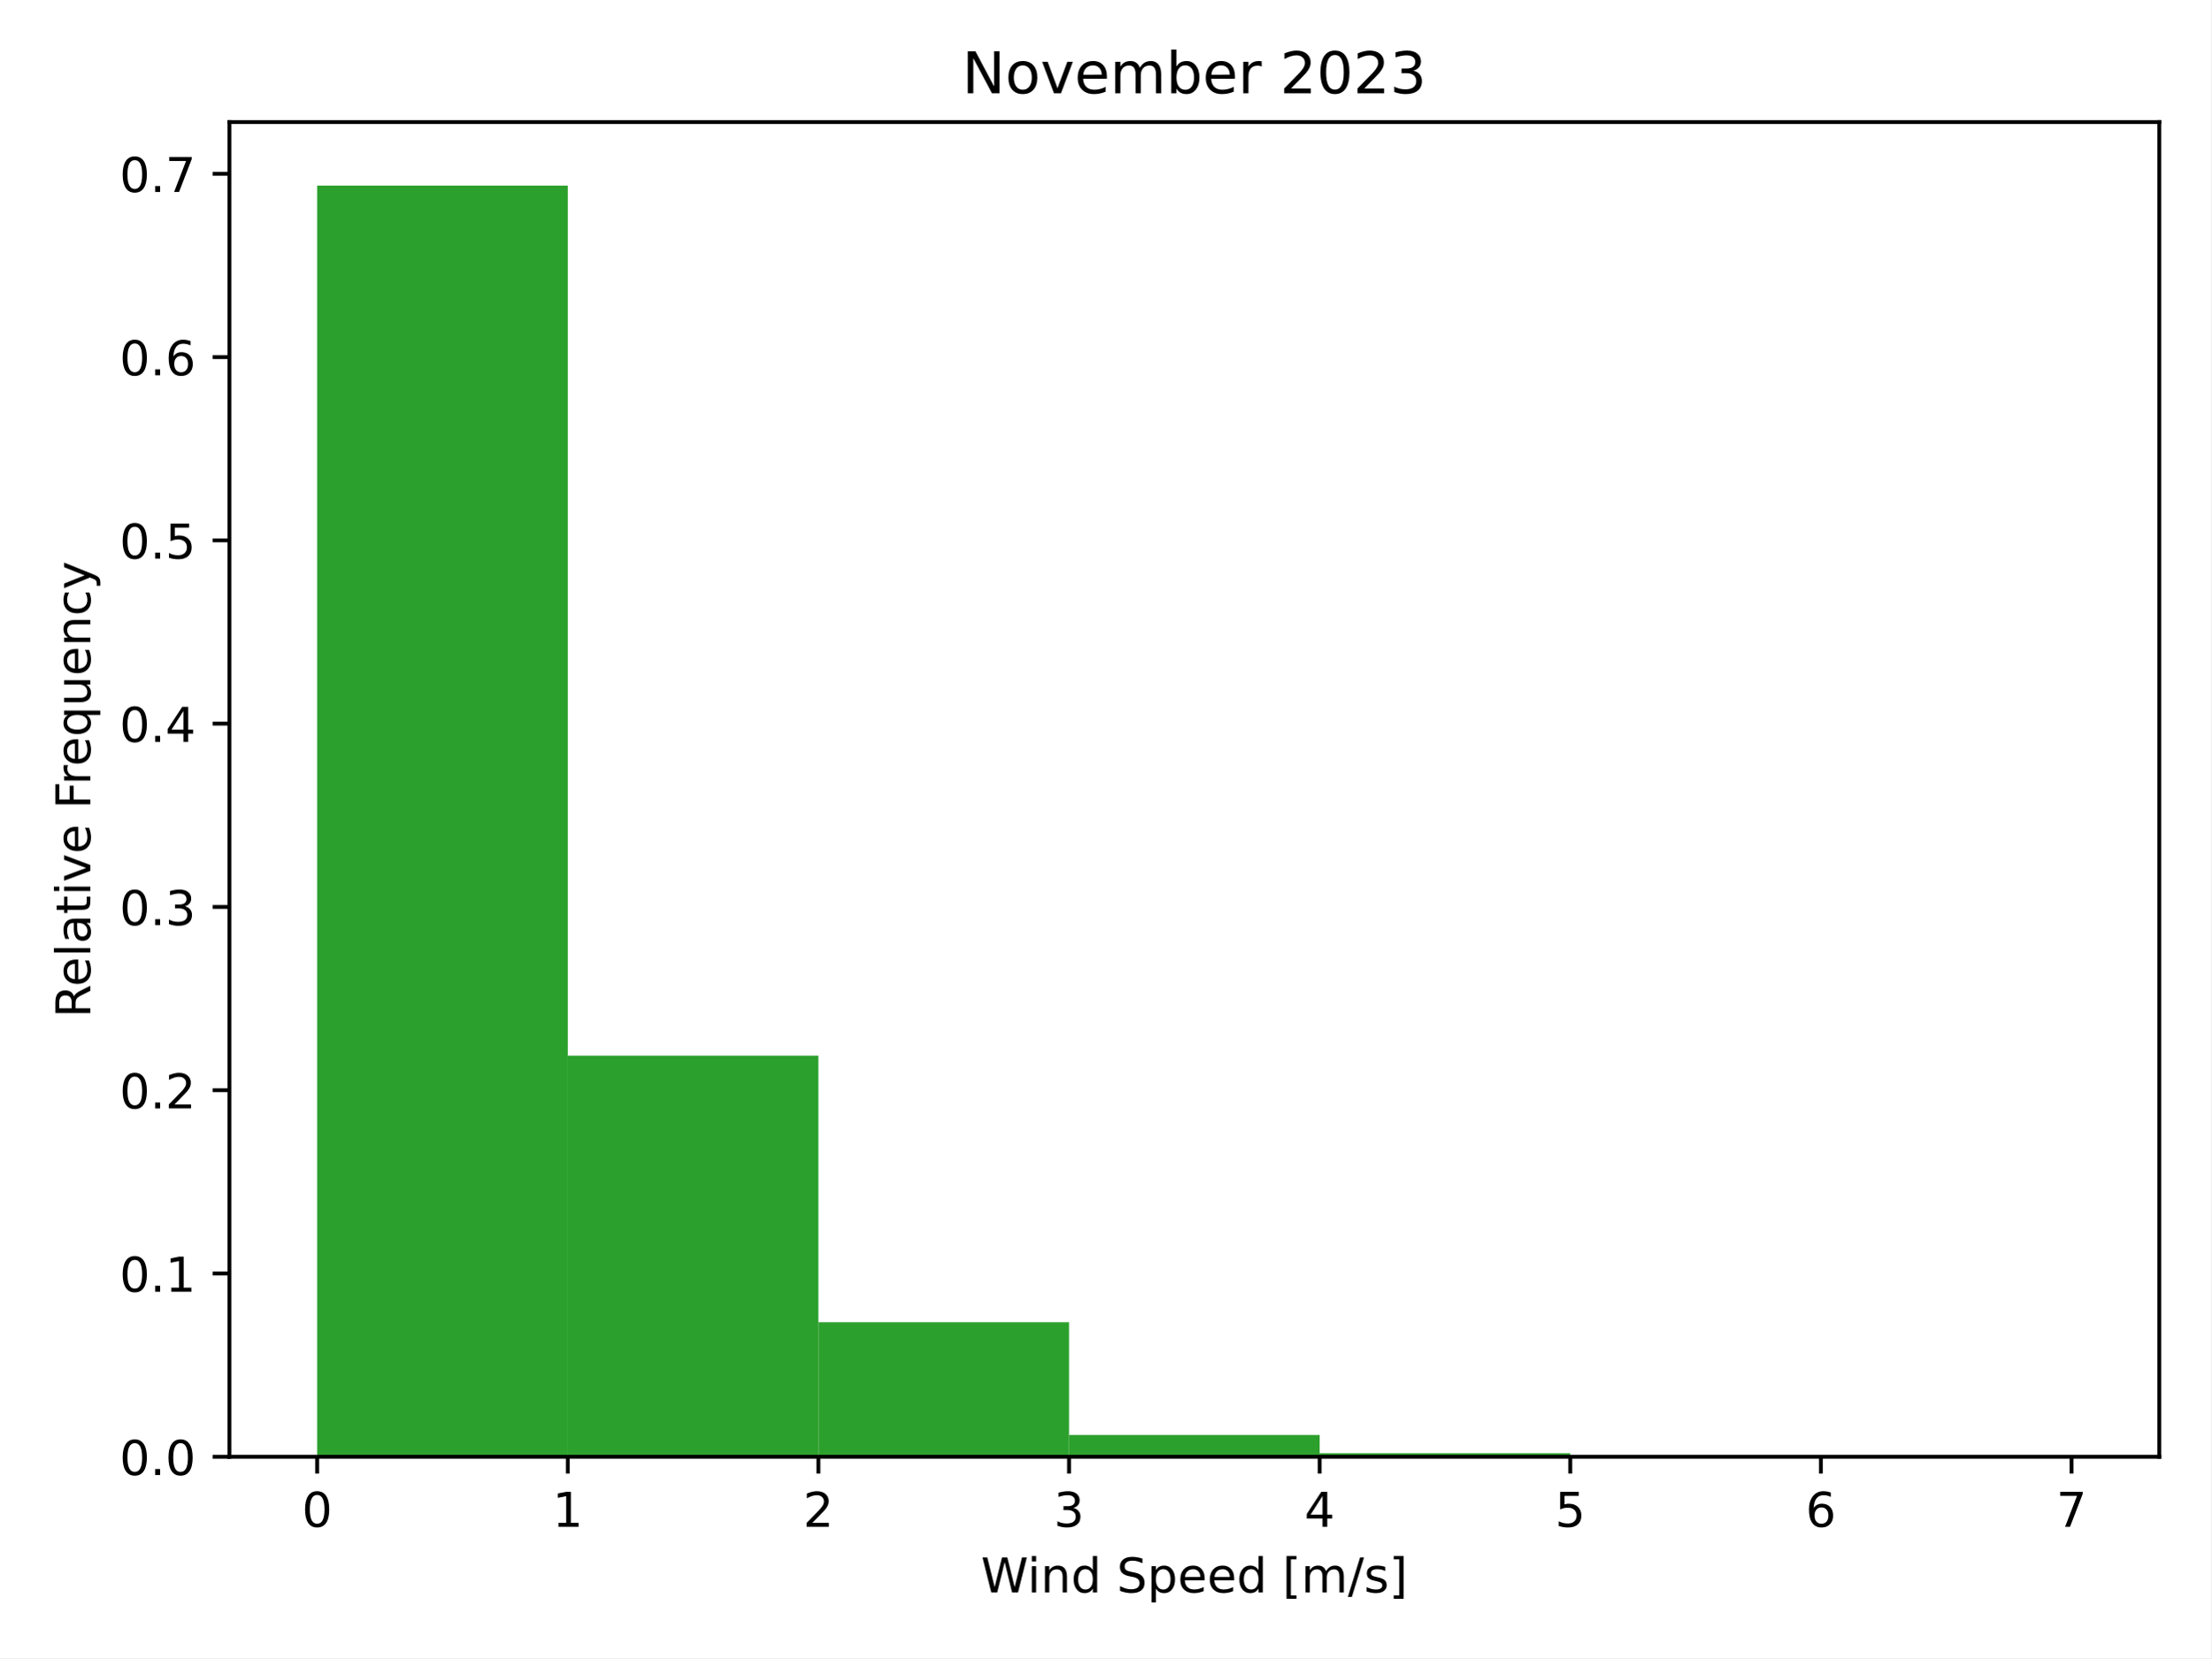
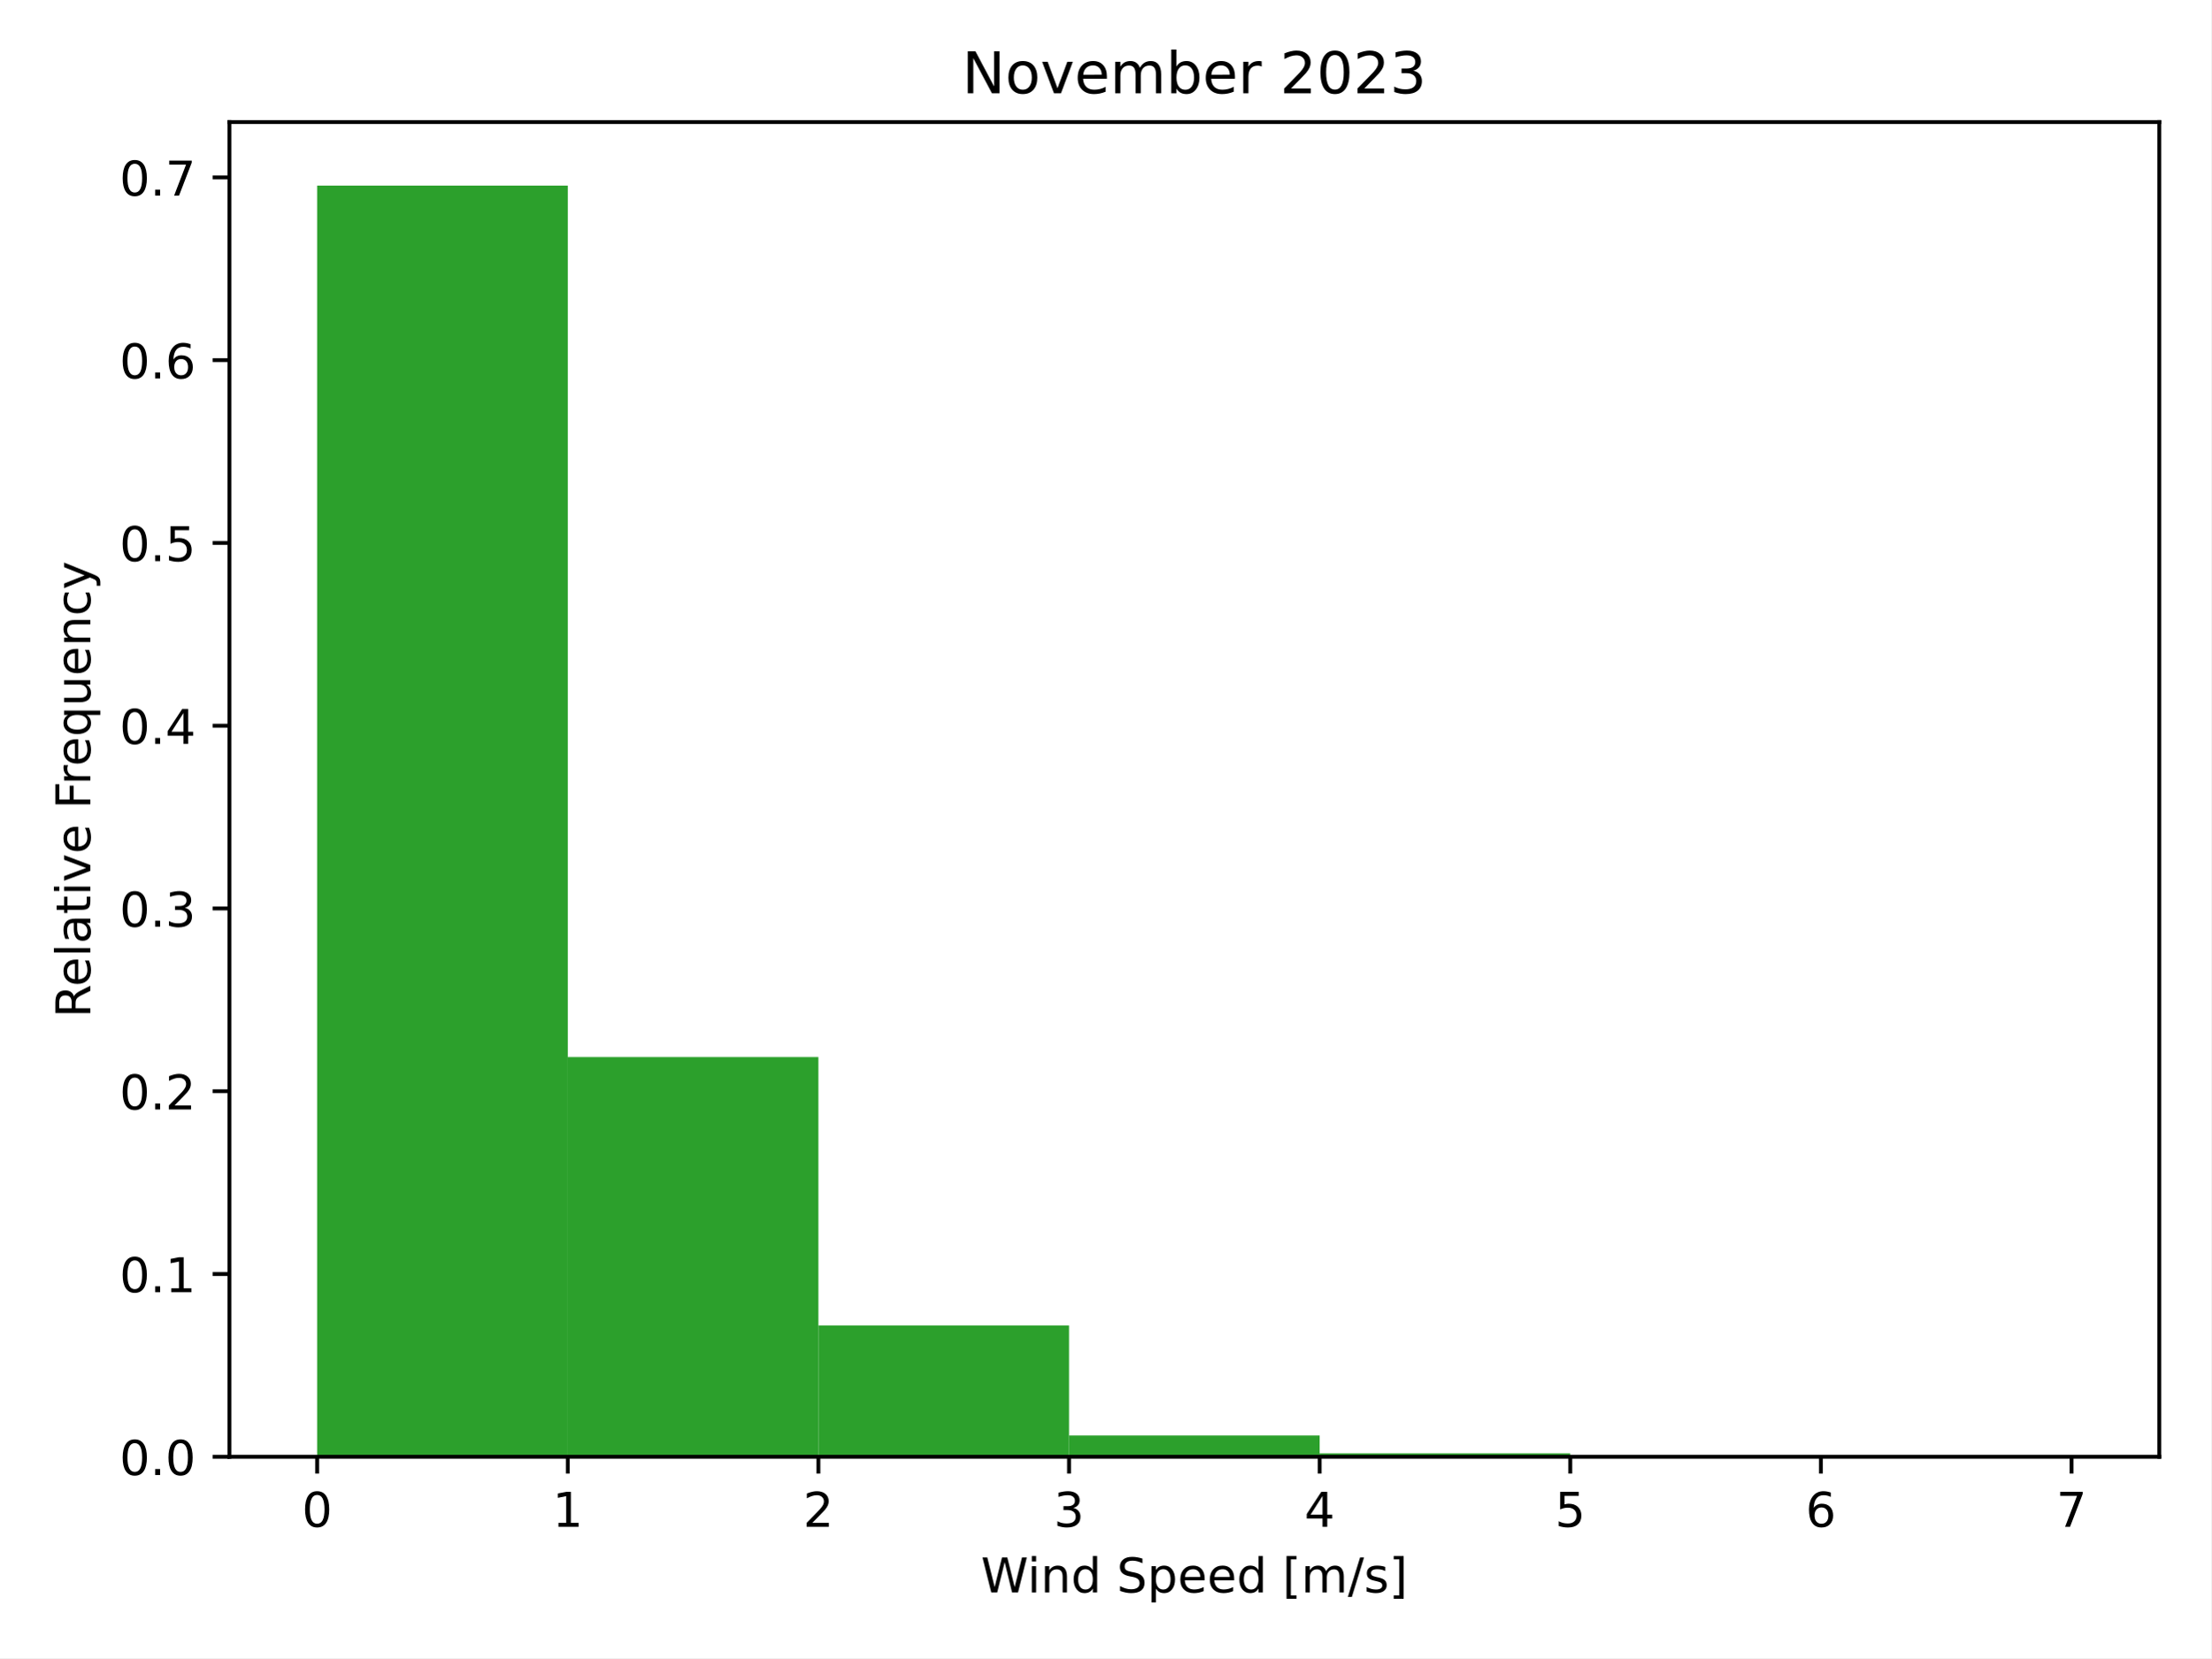
<svg xmlns="http://www.w3.org/2000/svg" xmlns:xlink="http://www.w3.org/1999/xlink" width="460.8pt" height="345.6pt" viewBox="0 0 460.8 345.6" version="1.1">
  <defs>
    <style type="text/css">*{stroke-linejoin: round; stroke-linecap: butt}</style>
  </defs>
  <g id="figure_1">
    <g id="patch_1">
      <path d="M 0 345.6  L 460.8 345.6  L 460.8 0  L 0 0  z " style="fill: #ffffff" />
    </g>
    <g id="axes_1">
      <g id="patch_2">
        <path d="M 47.81 303.64  L 450 303.64  L 450 25.44  L 47.81 25.44  z " style="fill: #ffffff" />
      </g>
      <g id="patch_3">
-         <path d="M 66.091 303.64  L 118.324 303.64  L 118.324 38.688  L 66.091 38.688  z " clip-path="url(#pacf2484eb1)" style="fill: #2ca02c" />
+         <path d="M 66.091 303.64  L 118.324 303.64  L 118.324 38.688  L 66.091 38.688  z " clip-path="url(#pbc46dce792)" style="fill: #2ca02c" />
      </g>
      <g id="patch_4">
-         <path d="M 118.324 303.64  L 170.556 303.64  L 170.556 220.035  L 118.324 220.035  z " clip-path="url(#pacf2484eb1)" style="fill: #2ca02c" />
+         <path d="M 118.324 303.64  L 170.556 303.64  L 170.556 220.32  L 118.324 220.32  z " clip-path="url(#pbc46dce792)" style="fill: #2ca02c" />
      </g>
      <g id="patch_5">
-         <path d="M 170.556 303.64  L 222.789 303.64  L 222.789 275.593  L 170.556 275.593  z " clip-path="url(#pacf2484eb1)" style="fill: #2ca02c" />
+         <path d="M 170.556 303.64  L 222.789 303.64  L 222.789 276.253  L 170.556 276.253  z " clip-path="url(#pbc46dce792)" style="fill: #2ca02c" />
      </g>
      <g id="patch_6">
-         <path d="M 222.789 303.64  L 275.021 303.64  L 275.021 299.088  L 222.789 299.088  z " clip-path="url(#pacf2484eb1)" style="fill: #2ca02c" />
+         <path d="M 222.789 303.64  L 275.021 303.64  L 275.021 299.195  L 222.789 299.195  z " clip-path="url(#pbc46dce792)" style="fill: #2ca02c" />
      </g>
      <g id="patch_7">
-         <path d="M 275.021 303.64  L 327.254 303.64  L 327.254 302.905  L 275.021 302.905  z " clip-path="url(#pacf2484eb1)" style="fill: #2ca02c" />
+         <path d="M 275.021 303.64  L 327.254 303.64  L 327.254 302.922  L 275.021 302.922  z " clip-path="url(#pbc46dce792)" style="fill: #2ca02c" />
      </g>
      <g id="patch_8">
-         <path d="M 327.254 303.64  L 379.486 303.64  L 379.486 303.527  L 327.254 303.527  z " clip-path="url(#pacf2484eb1)" style="fill: #2ca02c" />
+         <path d="M 327.254 303.64  L 379.486 303.64  L 379.486 303.53  L 327.254 303.53  z " clip-path="url(#pbc46dce792)" style="fill: #2ca02c" />
      </g>
      <g id="patch_9">
-         <path d="M 379.486 303.64  L 431.719 303.64  L 431.719 303.612  L 379.486 303.612  z " clip-path="url(#pacf2484eb1)" style="fill: #2ca02c" />
+         <path d="M 379.486 303.64  L 431.719 303.64  L 431.719 303.612  L 379.486 303.612  z " clip-path="url(#pbc46dce792)" style="fill: #2ca02c" />
      </g>
      <g id="matplotlib.axis_1">
        <g id="xtick_1">
          <g id="line2d_1">
            <defs>
-               <path id="m706007755d" d="M 0 0  L 0 3.5  " style="stroke: #000000; stroke-width: 0.8" />
+               <path id="m4b54742b98" d="M 0 0  L 0 3.5  " style="stroke: #000000; stroke-width: 0.8" />
            </defs>
            <g>
-               <use xlink:href="#m706007755d" x="66.091" y="303.64" style="stroke: #000000; stroke-width: 0.8" />
+               <use xlink:href="#m4b54742b98" x="66.091" y="303.64" style="stroke: #000000; stroke-width: 0.8" />
            </g>
          </g>
          <g id="text_1">
            <g transform="translate(62.91011 318.2384) scale(0.1 -0.1)">
              <defs>
                <path id="DejaVuSans-30" d="M 2034 4250  Q 1547 4250 1301 3770  Q 1056 3291 1056 2328  Q 1056 1369 1301 889  Q 1547 409 2034 409  Q 2525 409 2770 889  Q 3016 1369 3016 2328  Q 3016 3291 2770 3770  Q 2525 4250 2034 4250  z M 2034 4750  Q 2819 4750 3233 4129  Q 3647 3509 3647 2328  Q 3647 1150 3233 529  Q 2819 -91 2034 -91  Q 1250 -91 836 529  Q 422 1150 422 2328  Q 422 3509 836 4129  Q 1250 4750 2034 4750  z " transform="scale(0.015625)" />
              </defs>
              <use xlink:href="#DejaVuSans-30" />
            </g>
          </g>
        </g>
        <g id="xtick_2">
          <g id="line2d_2">
            <g>
-               <use xlink:href="#m706007755d" x="118.324" y="303.64" style="stroke: #000000; stroke-width: 0.8" />
+               <use xlink:href="#m4b54742b98" x="118.324" y="303.64" style="stroke: #000000; stroke-width: 0.8" />
            </g>
          </g>
          <g id="text_2">
            <g transform="translate(115.1426 318.2384) scale(0.1 -0.1)">
              <defs>
                <path id="DejaVuSans-31" d="M 794 531  L 1825 531  L 1825 4091  L 703 3866  L 703 4441  L 1819 4666  L 2450 4666  L 2450 531  L 3481 531  L 3481 0  L 794 0  L 794 531  z " transform="scale(0.015625)" />
              </defs>
              <use xlink:href="#DejaVuSans-31" />
            </g>
          </g>
        </g>
        <g id="xtick_3">
          <g id="line2d_3">
            <g>
-               <use xlink:href="#m706007755d" x="170.556" y="303.64" style="stroke: #000000; stroke-width: 0.8" />
+               <use xlink:href="#m4b54742b98" x="170.556" y="303.64" style="stroke: #000000; stroke-width: 0.8" />
            </g>
          </g>
          <g id="text_3">
            <g transform="translate(167.375 318.2384) scale(0.1 -0.1)">
              <defs>
                <path id="DejaVuSans-32" d="M 1228 531  L 3431 531  L 3431 0  L 469 0  L 469 531  Q 828 903 1448 1529  Q 2069 2156 2228 2338  Q 2531 2678 2651 2914  Q 2772 3150 2772 3378  Q 2772 3750 2511 3984  Q 2250 4219 1831 4219  Q 1534 4219 1204 4116  Q 875 4013 500 3803  L 500 4441  Q 881 4594 1212 4672  Q 1544 4750 1819 4750  Q 2544 4750 2975 4387  Q 3406 4025 3406 3419  Q 3406 3131 3298 2873  Q 3191 2616 2906 2266  Q 2828 2175 2409 1742  Q 1991 1309 1228 531  z " transform="scale(0.015625)" />
              </defs>
              <use xlink:href="#DejaVuSans-32" />
            </g>
          </g>
        </g>
        <g id="xtick_4">
          <g id="line2d_4">
            <g>
-               <use xlink:href="#m706007755d" x="222.789" y="303.64" style="stroke: #000000; stroke-width: 0.8" />
+               <use xlink:href="#m4b54742b98" x="222.789" y="303.64" style="stroke: #000000; stroke-width: 0.8" />
            </g>
          </g>
          <g id="text_4">
            <g transform="translate(219.6075 318.2384) scale(0.1 -0.1)">
              <defs>
                <path id="DejaVuSans-33" d="M 2597 2516  Q 3050 2419 3304 2112  Q 3559 1806 3559 1356  Q 3559 666 3084 287  Q 2609 -91 1734 -91  Q 1441 -91 1130 -33  Q 819 25 488 141  L 488 750  Q 750 597 1062 519  Q 1375 441 1716 441  Q 2309 441 2620 675  Q 2931 909 2931 1356  Q 2931 1769 2642 2001  Q 2353 2234 1838 2234  L 1294 2234  L 1294 2753  L 1863 2753  Q 2328 2753 2575 2939  Q 2822 3125 2822 3475  Q 2822 3834 2567 4026  Q 2313 4219 1838 4219  Q 1578 4219 1281 4162  Q 984 4106 628 3988  L 628 4550  Q 988 4650 1302 4700  Q 1616 4750 1894 4750  Q 2613 4750 3031 4423  Q 3450 4097 3450 3541  Q 3450 3153 3228 2886  Q 3006 2619 2597 2516  z " transform="scale(0.015625)" />
              </defs>
              <use xlink:href="#DejaVuSans-33" />
            </g>
          </g>
        </g>
        <g id="xtick_5">
          <g id="line2d_5">
            <g>
-               <use xlink:href="#m706007755d" x="275.021" y="303.64" style="stroke: #000000; stroke-width: 0.8" />
+               <use xlink:href="#m4b54742b98" x="275.021" y="303.64" style="stroke: #000000; stroke-width: 0.8" />
            </g>
          </g>
          <g id="text_5">
            <g transform="translate(271.84 318.2384) scale(0.1 -0.1)">
              <defs>
                <path id="DejaVuSans-34" d="M 2419 4116  L 825 1625  L 2419 1625  L 2419 4116  z M 2253 4666  L 3047 4666  L 3047 1625  L 3713 1625  L 3713 1100  L 3047 1100  L 3047 0  L 2419 0  L 2419 1100  L 313 1100  L 313 1709  L 2253 4666  z " transform="scale(0.015625)" />
              </defs>
              <use xlink:href="#DejaVuSans-34" />
            </g>
          </g>
        </g>
        <g id="xtick_6">
          <g id="line2d_6">
            <g>
-               <use xlink:href="#m706007755d" x="327.254" y="303.64" style="stroke: #000000; stroke-width: 0.8" />
+               <use xlink:href="#m4b54742b98" x="327.254" y="303.64" style="stroke: #000000; stroke-width: 0.8" />
            </g>
          </g>
          <g id="text_6">
            <g transform="translate(324.0725 318.2384) scale(0.1 -0.1)">
              <defs>
                <path id="DejaVuSans-35" d="M 691 4666  L 3169 4666  L 3169 4134  L 1269 4134  L 1269 2991  Q 1406 3038 1543 3061  Q 1681 3084 1819 3084  Q 2600 3084 3056 2656  Q 3513 2228 3513 1497  Q 3513 744 3044 326  Q 2575 -91 1722 -91  Q 1428 -91 1123 -41  Q 819 9 494 109  L 494 744  Q 775 591 1075 516  Q 1375 441 1709 441  Q 2250 441 2565 725  Q 2881 1009 2881 1497  Q 2881 1984 2565 2268  Q 2250 2553 1709 2553  Q 1456 2553 1204 2497  Q 953 2441 691 2322  L 691 4666  z " transform="scale(0.015625)" />
              </defs>
              <use xlink:href="#DejaVuSans-35" />
            </g>
          </g>
        </g>
        <g id="xtick_7">
          <g id="line2d_7">
            <g>
-               <use xlink:href="#m706007755d" x="379.486" y="303.64" style="stroke: #000000; stroke-width: 0.8" />
+               <use xlink:href="#m4b54742b98" x="379.486" y="303.64" style="stroke: #000000; stroke-width: 0.8" />
            </g>
          </g>
          <g id="text_7">
            <g transform="translate(376.3049 318.2384) scale(0.1 -0.1)">
              <defs>
                <path id="DejaVuSans-36" d="M 2113 2584  Q 1688 2584 1439 2293  Q 1191 2003 1191 1497  Q 1191 994 1439 701  Q 1688 409 2113 409  Q 2538 409 2786 701  Q 3034 994 3034 1497  Q 3034 2003 2786 2293  Q 2538 2584 2113 2584  z M 3366 4563  L 3366 3988  Q 3128 4100 2886 4159  Q 2644 4219 2406 4219  Q 1781 4219 1451 3797  Q 1122 3375 1075 2522  Q 1259 2794 1537 2939  Q 1816 3084 2150 3084  Q 2853 3084 3261 2657  Q 3669 2231 3669 1497  Q 3669 778 3244 343  Q 2819 -91 2113 -91  Q 1303 -91 875 529  Q 447 1150 447 2328  Q 447 3434 972 4092  Q 1497 4750 2381 4750  Q 2619 4750 2861 4703  Q 3103 4656 3366 4563  z " transform="scale(0.015625)" />
              </defs>
              <use xlink:href="#DejaVuSans-36" />
            </g>
          </g>
        </g>
        <g id="xtick_8">
          <g id="line2d_8">
            <g>
-               <use xlink:href="#m706007755d" x="431.719" y="303.64" style="stroke: #000000; stroke-width: 0.8" />
+               <use xlink:href="#m4b54742b98" x="431.719" y="303.64" style="stroke: #000000; stroke-width: 0.8" />
            </g>
          </g>
          <g id="text_8">
            <g transform="translate(428.5374 318.2384) scale(0.1 -0.1)">
              <defs>
                <path id="DejaVuSans-37" d="M 525 4666  L 3525 4666  L 3525 4397  L 1831 0  L 1172 0  L 2766 4134  L 525 4134  L 525 4666  z " transform="scale(0.015625)" />
              </defs>
              <use xlink:href="#DejaVuSans-37" />
            </g>
          </g>
        </g>
        <g id="text_9">
          <g transform="translate(204.4269 331.9166) scale(0.1 -0.1)">
            <defs>
              <path id="DejaVuSans-57" d="M 213 4666  L 850 4666  L 1831 722  L 2809 4666  L 3519 4666  L 4500 722  L 5478 4666  L 6119 4666  L 4947 0  L 4153 0  L 3169 4050  L 2175 0  L 1381 0  L 213 4666  z " transform="scale(0.015625)" />
              <path id="DejaVuSans-69" d="M 603 3500  L 1178 3500  L 1178 0  L 603 0  L 603 3500  z M 603 4863  L 1178 4863  L 1178 4134  L 603 4134  L 603 4863  z " transform="scale(0.015625)" />
              <path id="DejaVuSans-6e" d="M 3513 2113  L 3513 0  L 2938 0  L 2938 2094  Q 2938 2591 2744 2837  Q 2550 3084 2163 3084  Q 1697 3084 1428 2787  Q 1159 2491 1159 1978  L 1159 0  L 581 0  L 581 3500  L 1159 3500  L 1159 2956  Q 1366 3272 1645 3428  Q 1925 3584 2291 3584  Q 2894 3584 3203 3211  Q 3513 2838 3513 2113  z " transform="scale(0.015625)" />
              <path id="DejaVuSans-64" d="M 2906 2969  L 2906 4863  L 3481 4863  L 3481 0  L 2906 0  L 2906 525  Q 2725 213 2448 61  Q 2172 -91 1784 -91  Q 1150 -91 751 415  Q 353 922 353 1747  Q 353 2572 751 3078  Q 1150 3584 1784 3584  Q 2172 3584 2448 3432  Q 2725 3281 2906 2969  z M 947 1747  Q 947 1113 1208 752  Q 1469 391 1925 391  Q 2381 391 2643 752  Q 2906 1113 2906 1747  Q 2906 2381 2643 2742  Q 2381 3103 1925 3103  Q 1469 3103 1208 2742  Q 947 2381 947 1747  z " transform="scale(0.015625)" />
              <path id="DejaVuSans-20" transform="scale(0.015625)" />
              <path id="DejaVuSans-53" d="M 3425 4513  L 3425 3897  Q 3066 4069 2747 4153  Q 2428 4238 2131 4238  Q 1616 4238 1336 4038  Q 1056 3838 1056 3469  Q 1056 3159 1242 3001  Q 1428 2844 1947 2747  L 2328 2669  Q 3034 2534 3370 2195  Q 3706 1856 3706 1288  Q 3706 609 3251 259  Q 2797 -91 1919 -91  Q 1588 -91 1214 -16  Q 841 59 441 206  L 441 856  Q 825 641 1194 531  Q 1563 422 1919 422  Q 2459 422 2753 634  Q 3047 847 3047 1241  Q 3047 1584 2836 1778  Q 2625 1972 2144 2069  L 1759 2144  Q 1053 2284 737 2584  Q 422 2884 422 3419  Q 422 4038 858 4394  Q 1294 4750 2059 4750  Q 2388 4750 2728 4690  Q 3069 4631 3425 4513  z " transform="scale(0.015625)" />
              <path id="DejaVuSans-70" d="M 1159 525  L 1159 -1331  L 581 -1331  L 581 3500  L 1159 3500  L 1159 2969  Q 1341 3281 1617 3432  Q 1894 3584 2278 3584  Q 2916 3584 3314 3078  Q 3713 2572 3713 1747  Q 3713 922 3314 415  Q 2916 -91 2278 -91  Q 1894 -91 1617 61  Q 1341 213 1159 525  z M 3116 1747  Q 3116 2381 2855 2742  Q 2594 3103 2138 3103  Q 1681 3103 1420 2742  Q 1159 2381 1159 1747  Q 1159 1113 1420 752  Q 1681 391 2138 391  Q 2594 391 2855 752  Q 3116 1113 3116 1747  z " transform="scale(0.015625)" />
              <path id="DejaVuSans-65" d="M 3597 1894  L 3597 1613  L 953 1613  Q 991 1019 1311 708  Q 1631 397 2203 397  Q 2534 397 2845 478  Q 3156 559 3463 722  L 3463 178  Q 3153 47 2828 -22  Q 2503 -91 2169 -91  Q 1331 -91 842 396  Q 353 884 353 1716  Q 353 2575 817 3079  Q 1281 3584 2069 3584  Q 2775 3584 3186 3129  Q 3597 2675 3597 1894  z M 3022 2063  Q 3016 2534 2758 2815  Q 2500 3097 2075 3097  Q 1594 3097 1305 2825  Q 1016 2553 972 2059  L 3022 2063  z " transform="scale(0.015625)" />
              <path id="DejaVuSans-5b" d="M 550 4863  L 1875 4863  L 1875 4416  L 1125 4416  L 1125 -397  L 1875 -397  L 1875 -844  L 550 -844  L 550 4863  z " transform="scale(0.015625)" />
              <path id="DejaVuSans-6d" d="M 3328 2828  Q 3544 3216 3844 3400  Q 4144 3584 4550 3584  Q 5097 3584 5394 3201  Q 5691 2819 5691 2113  L 5691 0  L 5113 0  L 5113 2094  Q 5113 2597 4934 2840  Q 4756 3084 4391 3084  Q 3944 3084 3684 2787  Q 3425 2491 3425 1978  L 3425 0  L 2847 0  L 2847 2094  Q 2847 2600 2669 2842  Q 2491 3084 2119 3084  Q 1678 3084 1418 2786  Q 1159 2488 1159 1978  L 1159 0  L 581 0  L 581 3500  L 1159 3500  L 1159 2956  Q 1356 3278 1631 3431  Q 1906 3584 2284 3584  Q 2666 3584 2933 3390  Q 3200 3197 3328 2828  z " transform="scale(0.015625)" />
              <path id="DejaVuSans-2f" d="M 1625 4666  L 2156 4666  L 531 -594  L 0 -594  L 1625 4666  z " transform="scale(0.015625)" />
              <path id="DejaVuSans-73" d="M 2834 3397  L 2834 2853  Q 2591 2978 2328 3040  Q 2066 3103 1784 3103  Q 1356 3103 1142 2972  Q 928 2841 928 2578  Q 928 2378 1081 2264  Q 1234 2150 1697 2047  L 1894 2003  Q 2506 1872 2764 1633  Q 3022 1394 3022 966  Q 3022 478 2636 193  Q 2250 -91 1575 -91  Q 1294 -91 989 -36  Q 684 19 347 128  L 347 722  Q 666 556 975 473  Q 1284 391 1588 391  Q 1994 391 2212 530  Q 2431 669 2431 922  Q 2431 1156 2273 1281  Q 2116 1406 1581 1522  L 1381 1569  Q 847 1681 609 1914  Q 372 2147 372 2553  Q 372 3047 722 3315  Q 1072 3584 1716 3584  Q 2034 3584 2315 3537  Q 2597 3491 2834 3397  z " transform="scale(0.015625)" />
              <path id="DejaVuSans-5d" d="M 1947 4863  L 1947 -844  L 622 -844  L 622 -397  L 1369 -397  L 1369 4416  L 622 4416  L 622 4863  L 1947 4863  z " transform="scale(0.015625)" />
            </defs>
            <use xlink:href="#DejaVuSans-57" />
            <use xlink:href="#DejaVuSans-69" x="96.627" />
            <use xlink:href="#DejaVuSans-6e" x="124.41" />
            <use xlink:href="#DejaVuSans-64" x="187.789" />
            <use xlink:href="#DejaVuSans-20" x="251.266" />
            <use xlink:href="#DejaVuSans-53" x="283.053" />
            <use xlink:href="#DejaVuSans-70" x="346.529" />
            <use xlink:href="#DejaVuSans-65" x="410.006" />
            <use xlink:href="#DejaVuSans-65" x="471.529" />
            <use xlink:href="#DejaVuSans-64" x="533.053" />
            <use xlink:href="#DejaVuSans-20" x="596.529" />
            <use xlink:href="#DejaVuSans-5b" x="628.316" />
            <use xlink:href="#DejaVuSans-6d" x="667.33" />
            <use xlink:href="#DejaVuSans-2f" x="764.742" />
            <use xlink:href="#DejaVuSans-73" x="798.434" />
            <use xlink:href="#DejaVuSans-5d" x="850.533" />
          </g>
        </g>
      </g>
      <g id="matplotlib.axis_2">
        <g id="ytick_1">
          <g id="line2d_9">
            <defs>
-               <path id="mcde57777f2" d="M 0 0  L -3.5 0  " style="stroke: #000000; stroke-width: 0.8" />
+               <path id="mb2e6272af0" d="M 0 0  L -3.5 0  " style="stroke: #000000; stroke-width: 0.8" />
            </defs>
            <g>
-               <use xlink:href="#mcde57777f2" x="47.81" y="303.64" style="stroke: #000000; stroke-width: 0.8" />
+               <use xlink:href="#mb2e6272af0" x="47.81" y="303.64" style="stroke: #000000; stroke-width: 0.8" />
            </g>
          </g>
          <g id="text_10">
            <g transform="translate(24.90687 307.4392) scale(0.1 -0.1)">
              <defs>
                <path id="DejaVuSans-2e" d="M 684 794  L 1344 794  L 1344 0  L 684 0  L 684 794  z " transform="scale(0.015625)" />
              </defs>
              <use xlink:href="#DejaVuSans-30" />
              <use xlink:href="#DejaVuSans-2e" x="63.623" />
              <use xlink:href="#DejaVuSans-30" x="95.41" />
            </g>
          </g>
        </g>
        <g id="ytick_2">
          <g id="line2d_10">
            <g>
-               <use xlink:href="#mcde57777f2" x="47.81" y="265.437" style="stroke: #000000; stroke-width: 0.8" />
+               <use xlink:href="#mb2e6272af0" x="47.81" y="265.544" style="stroke: #000000; stroke-width: 0.8" />
            </g>
          </g>
          <g id="text_11">
-             <g transform="translate(24.90687 269.2359) scale(0.1 -0.1)">
+             <g transform="translate(24.90687 269.3432) scale(0.1 -0.1)">
              <use xlink:href="#DejaVuSans-30" />
              <use xlink:href="#DejaVuSans-2e" x="63.623" />
              <use xlink:href="#DejaVuSans-31" x="95.41" />
            </g>
          </g>
        </g>
        <g id="ytick_3">
          <g id="line2d_11">
            <g>
-               <use xlink:href="#mcde57777f2" x="47.81" y="227.233" style="stroke: #000000; stroke-width: 0.8" />
+               <use xlink:href="#mb2e6272af0" x="47.81" y="227.448" style="stroke: #000000; stroke-width: 0.8" />
            </g>
          </g>
          <g id="text_12">
-             <g transform="translate(24.90687 231.0325) scale(0.1 -0.1)">
+             <g transform="translate(24.90687 231.2471) scale(0.1 -0.1)">
              <use xlink:href="#DejaVuSans-30" />
              <use xlink:href="#DejaVuSans-2e" x="63.623" />
              <use xlink:href="#DejaVuSans-32" x="95.41" />
            </g>
          </g>
        </g>
        <g id="ytick_4">
          <g id="line2d_12">
            <g>
-               <use xlink:href="#mcde57777f2" x="47.81" y="189.03" style="stroke: #000000; stroke-width: 0.8" />
+               <use xlink:href="#mb2e6272af0" x="47.81" y="189.352" style="stroke: #000000; stroke-width: 0.8" />
            </g>
          </g>
          <g id="text_13">
-             <g transform="translate(24.90687 192.8291) scale(0.1 -0.1)">
+             <g transform="translate(24.90687 193.1511) scale(0.1 -0.1)">
              <use xlink:href="#DejaVuSans-30" />
              <use xlink:href="#DejaVuSans-2e" x="63.623" />
              <use xlink:href="#DejaVuSans-33" x="95.41" />
            </g>
          </g>
        </g>
        <g id="ytick_5">
          <g id="line2d_13">
            <g>
-               <use xlink:href="#mcde57777f2" x="47.81" y="150.827" style="stroke: #000000; stroke-width: 0.8" />
+               <use xlink:href="#mb2e6272af0" x="47.81" y="151.256" style="stroke: #000000; stroke-width: 0.8" />
            </g>
          </g>
          <g id="text_14">
-             <g transform="translate(24.90687 154.6258) scale(0.1 -0.1)">
+             <g transform="translate(24.90687 155.055) scale(0.1 -0.1)">
              <use xlink:href="#DejaVuSans-30" />
              <use xlink:href="#DejaVuSans-2e" x="63.623" />
              <use xlink:href="#DejaVuSans-34" x="95.41" />
            </g>
          </g>
        </g>
        <g id="ytick_6">
          <g id="line2d_14">
            <g>
-               <use xlink:href="#mcde57777f2" x="47.81" y="112.623" style="stroke: #000000; stroke-width: 0.8" />
+               <use xlink:href="#mb2e6272af0" x="47.81" y="113.16" style="stroke: #000000; stroke-width: 0.8" />
            </g>
          </g>
          <g id="text_15">
-             <g transform="translate(24.90687 116.4224) scale(0.1 -0.1)">
+             <g transform="translate(24.90687 116.959) scale(0.1 -0.1)">
              <use xlink:href="#DejaVuSans-30" />
              <use xlink:href="#DejaVuSans-2e" x="63.623" />
              <use xlink:href="#DejaVuSans-35" x="95.41" />
            </g>
          </g>
        </g>
        <g id="ytick_7">
          <g id="line2d_15">
            <g>
-               <use xlink:href="#mcde57777f2" x="47.81" y="74.42" style="stroke: #000000; stroke-width: 0.8" />
+               <use xlink:href="#mb2e6272af0" x="47.81" y="75.064" style="stroke: #000000; stroke-width: 0.8" />
            </g>
          </g>
          <g id="text_16">
-             <g transform="translate(24.90687 78.21908) scale(0.1 -0.1)">
+             <g transform="translate(24.90687 78.86292) scale(0.1 -0.1)">
              <use xlink:href="#DejaVuSans-30" />
              <use xlink:href="#DejaVuSans-2e" x="63.623" />
              <use xlink:href="#DejaVuSans-36" x="95.41" />
            </g>
          </g>
        </g>
        <g id="ytick_8">
          <g id="line2d_16">
            <g>
-               <use xlink:href="#mcde57777f2" x="47.81" y="36.217" style="stroke: #000000; stroke-width: 0.8" />
+               <use xlink:href="#mb2e6272af0" x="47.81" y="36.968" style="stroke: #000000; stroke-width: 0.8" />
            </g>
          </g>
          <g id="text_17">
-             <g transform="translate(24.90687 40.01572) scale(0.1 -0.1)">
+             <g transform="translate(24.90687 40.76687) scale(0.1 -0.1)">
              <use xlink:href="#DejaVuSans-30" />
              <use xlink:href="#DejaVuSans-2e" x="63.623" />
              <use xlink:href="#DejaVuSans-37" x="95.41" />
            </g>
          </g>
        </g>
        <g id="text_18">
          <g transform="translate(18.82719 212.1228) rotate(-90) scale(0.1 -0.1)">
            <defs>
              <path id="DejaVuSans-52" d="M 2841 2188  Q 3044 2119 3236 1894  Q 3428 1669 3622 1275  L 4263 0  L 3584 0  L 2988 1197  Q 2756 1666 2539 1819  Q 2322 1972 1947 1972  L 1259 1972  L 1259 0  L 628 0  L 628 4666  L 2053 4666  Q 2853 4666 3247 4331  Q 3641 3997 3641 3322  Q 3641 2881 3436 2590  Q 3231 2300 2841 2188  z M 1259 4147  L 1259 2491  L 2053 2491  Q 2509 2491 2742 2702  Q 2975 2913 2975 3322  Q 2975 3731 2742 3939  Q 2509 4147 2053 4147  L 1259 4147  z " transform="scale(0.015625)" />
              <path id="DejaVuSans-6c" d="M 603 4863  L 1178 4863  L 1178 0  L 603 0  L 603 4863  z " transform="scale(0.015625)" />
              <path id="DejaVuSans-61" d="M 2194 1759  Q 1497 1759 1228 1600  Q 959 1441 959 1056  Q 959 750 1161 570  Q 1363 391 1709 391  Q 2188 391 2477 730  Q 2766 1069 2766 1631  L 2766 1759  L 2194 1759  z M 3341 1997  L 3341 0  L 2766 0  L 2766 531  Q 2569 213 2275 61  Q 1981 -91 1556 -91  Q 1019 -91 701 211  Q 384 513 384 1019  Q 384 1609 779 1909  Q 1175 2209 1959 2209  L 2766 2209  L 2766 2266  Q 2766 2663 2505 2880  Q 2244 3097 1772 3097  Q 1472 3097 1187 3025  Q 903 2953 641 2809  L 641 3341  Q 956 3463 1253 3523  Q 1550 3584 1831 3584  Q 2591 3584 2966 3190  Q 3341 2797 3341 1997  z " transform="scale(0.015625)" />
              <path id="DejaVuSans-74" d="M 1172 4494  L 1172 3500  L 2356 3500  L 2356 3053  L 1172 3053  L 1172 1153  Q 1172 725 1289 603  Q 1406 481 1766 481  L 2356 481  L 2356 0  L 1766 0  Q 1100 0 847 248  Q 594 497 594 1153  L 594 3053  L 172 3053  L 172 3500  L 594 3500  L 594 4494  L 1172 4494  z " transform="scale(0.015625)" />
              <path id="DejaVuSans-76" d="M 191 3500  L 800 3500  L 1894 563  L 2988 3500  L 3597 3500  L 2284 0  L 1503 0  L 191 3500  z " transform="scale(0.015625)" />
              <path id="DejaVuSans-46" d="M 628 4666  L 3309 4666  L 3309 4134  L 1259 4134  L 1259 2759  L 3109 2759  L 3109 2228  L 1259 2228  L 1259 0  L 628 0  L 628 4666  z " transform="scale(0.015625)" />
              <path id="DejaVuSans-72" d="M 2631 2963  Q 2534 3019 2420 3045  Q 2306 3072 2169 3072  Q 1681 3072 1420 2755  Q 1159 2438 1159 1844  L 1159 0  L 581 0  L 581 3500  L 1159 3500  L 1159 2956  Q 1341 3275 1631 3429  Q 1922 3584 2338 3584  Q 2397 3584 2469 3576  Q 2541 3569 2628 3553  L 2631 2963  z " transform="scale(0.015625)" />
              <path id="DejaVuSans-71" d="M 947 1747  Q 947 1113 1208 752  Q 1469 391 1925 391  Q 2381 391 2643 752  Q 2906 1113 2906 1747  Q 2906 2381 2643 2742  Q 2381 3103 1925 3103  Q 1469 3103 1208 2742  Q 947 2381 947 1747  z M 2906 525  Q 2725 213 2448 61  Q 2172 -91 1784 -91  Q 1150 -91 751 415  Q 353 922 353 1747  Q 353 2572 751 3078  Q 1150 3584 1784 3584  Q 2172 3584 2448 3432  Q 2725 3281 2906 2969  L 2906 3500  L 3481 3500  L 3481 -1331  L 2906 -1331  L 2906 525  z " transform="scale(0.015625)" />
              <path id="DejaVuSans-75" d="M 544 1381  L 544 3500  L 1119 3500  L 1119 1403  Q 1119 906 1312 657  Q 1506 409 1894 409  Q 2359 409 2629 706  Q 2900 1003 2900 1516  L 2900 3500  L 3475 3500  L 3475 0  L 2900 0  L 2900 538  Q 2691 219 2414 64  Q 2138 -91 1772 -91  Q 1169 -91 856 284  Q 544 659 544 1381  z M 1991 3584  L 1991 3584  z " transform="scale(0.015625)" />
              <path id="DejaVuSans-63" d="M 3122 3366  L 3122 2828  Q 2878 2963 2633 3030  Q 2388 3097 2138 3097  Q 1578 3097 1268 2742  Q 959 2388 959 1747  Q 959 1106 1268 751  Q 1578 397 2138 397  Q 2388 397 2633 464  Q 2878 531 3122 666  L 3122 134  Q 2881 22 2623 -34  Q 2366 -91 2075 -91  Q 1284 -91 818 406  Q 353 903 353 1747  Q 353 2603 823 3093  Q 1294 3584 2113 3584  Q 2378 3584 2631 3529  Q 2884 3475 3122 3366  z " transform="scale(0.015625)" />
              <path id="DejaVuSans-79" d="M 2059 -325  Q 1816 -950 1584 -1140  Q 1353 -1331 966 -1331  L 506 -1331  L 506 -850  L 844 -850  Q 1081 -850 1212 -737  Q 1344 -625 1503 -206  L 1606 56  L 191 3500  L 800 3500  L 1894 763  L 2988 3500  L 3597 3500  L 2059 -325  z " transform="scale(0.015625)" />
            </defs>
            <use xlink:href="#DejaVuSans-52" />
            <use xlink:href="#DejaVuSans-65" x="64.982" />
            <use xlink:href="#DejaVuSans-6c" x="126.506" />
            <use xlink:href="#DejaVuSans-61" x="154.289" />
            <use xlink:href="#DejaVuSans-74" x="215.568" />
            <use xlink:href="#DejaVuSans-69" x="254.777" />
            <use xlink:href="#DejaVuSans-76" x="282.561" />
            <use xlink:href="#DejaVuSans-65" x="341.74" />
            <use xlink:href="#DejaVuSans-20" x="403.264" />
            <use xlink:href="#DejaVuSans-46" x="435.051" />
            <use xlink:href="#DejaVuSans-72" x="485.32" />
            <use xlink:href="#DejaVuSans-65" x="524.184" />
            <use xlink:href="#DejaVuSans-71" x="585.707" />
            <use xlink:href="#DejaVuSans-75" x="649.184" />
            <use xlink:href="#DejaVuSans-65" x="712.562" />
            <use xlink:href="#DejaVuSans-6e" x="774.086" />
            <use xlink:href="#DejaVuSans-63" x="837.465" />
            <use xlink:href="#DejaVuSans-79" x="892.445" />
          </g>
        </g>
      </g>
      <g id="patch_10">
        <path d="M 47.81 303.64  L 47.81 25.44  " style="fill: none; stroke: #000000; stroke-width: 0.8; stroke-linejoin: miter; stroke-linecap: square" />
      </g>
      <g id="patch_11">
        <path d="M 450 303.64  L 450 25.44  " style="fill: none; stroke: #000000; stroke-width: 0.8; stroke-linejoin: miter; stroke-linecap: square" />
      </g>
      <g id="patch_12">
        <path d="M 47.81 303.64  L 450 303.64  " style="fill: none; stroke: #000000; stroke-width: 0.8; stroke-linejoin: miter; stroke-linecap: square" />
      </g>
      <g id="patch_13">
        <path d="M 47.81 25.44  L 450 25.44  " style="fill: none; stroke: #000000; stroke-width: 0.8; stroke-linejoin: miter; stroke-linecap: square" />
      </g>
      <g id="text_19">
        <g transform="translate(200.5131 19.44) scale(0.12 -0.12)">
          <defs>
            <path id="DejaVuSans-4e" d="M 628 4666  L 1478 4666  L 3547 763  L 3547 4666  L 4159 4666  L 4159 0  L 3309 0  L 1241 3903  L 1241 0  L 628 0  L 628 4666  z " transform="scale(0.015625)" />
            <path id="DejaVuSans-6f" d="M 1959 3097  Q 1497 3097 1228 2736  Q 959 2375 959 1747  Q 959 1119 1226 758  Q 1494 397 1959 397  Q 2419 397 2687 759  Q 2956 1122 2956 1747  Q 2956 2369 2687 2733  Q 2419 3097 1959 3097  z M 1959 3584  Q 2709 3584 3137 3096  Q 3566 2609 3566 1747  Q 3566 888 3137 398  Q 2709 -91 1959 -91  Q 1206 -91 779 398  Q 353 888 353 1747  Q 353 2609 779 3096  Q 1206 3584 1959 3584  z " transform="scale(0.015625)" />
            <path id="DejaVuSans-62" d="M 3116 1747  Q 3116 2381 2855 2742  Q 2594 3103 2138 3103  Q 1681 3103 1420 2742  Q 1159 2381 1159 1747  Q 1159 1113 1420 752  Q 1681 391 2138 391  Q 2594 391 2855 752  Q 3116 1113 3116 1747  z M 1159 2969  Q 1341 3281 1617 3432  Q 1894 3584 2278 3584  Q 2916 3584 3314 3078  Q 3713 2572 3713 1747  Q 3713 922 3314 415  Q 2916 -91 2278 -91  Q 1894 -91 1617 61  Q 1341 213 1159 525  L 1159 0  L 581 0  L 581 4863  L 1159 4863  L 1159 2969  z " transform="scale(0.015625)" />
          </defs>
          <use xlink:href="#DejaVuSans-4e" />
          <use xlink:href="#DejaVuSans-6f" x="74.805" />
          <use xlink:href="#DejaVuSans-76" x="135.986" />
          <use xlink:href="#DejaVuSans-65" x="195.166" />
          <use xlink:href="#DejaVuSans-6d" x="256.689" />
          <use xlink:href="#DejaVuSans-62" x="354.102" />
          <use xlink:href="#DejaVuSans-65" x="417.578" />
          <use xlink:href="#DejaVuSans-72" x="479.102" />
          <use xlink:href="#DejaVuSans-20" x="520.215" />
          <use xlink:href="#DejaVuSans-32" x="552.002" />
          <use xlink:href="#DejaVuSans-30" x="615.625" />
          <use xlink:href="#DejaVuSans-32" x="679.248" />
          <use xlink:href="#DejaVuSans-33" x="742.871" />
        </g>
      </g>
    </g>
  </g>
  <defs>
-     <clipPath id="pacf2484eb1">
+     <clipPath id="pbc46dce792">
      <rect x="47.81" y="25.44" width="402.19" height="278.2" />
    </clipPath>
  </defs>
</svg>
